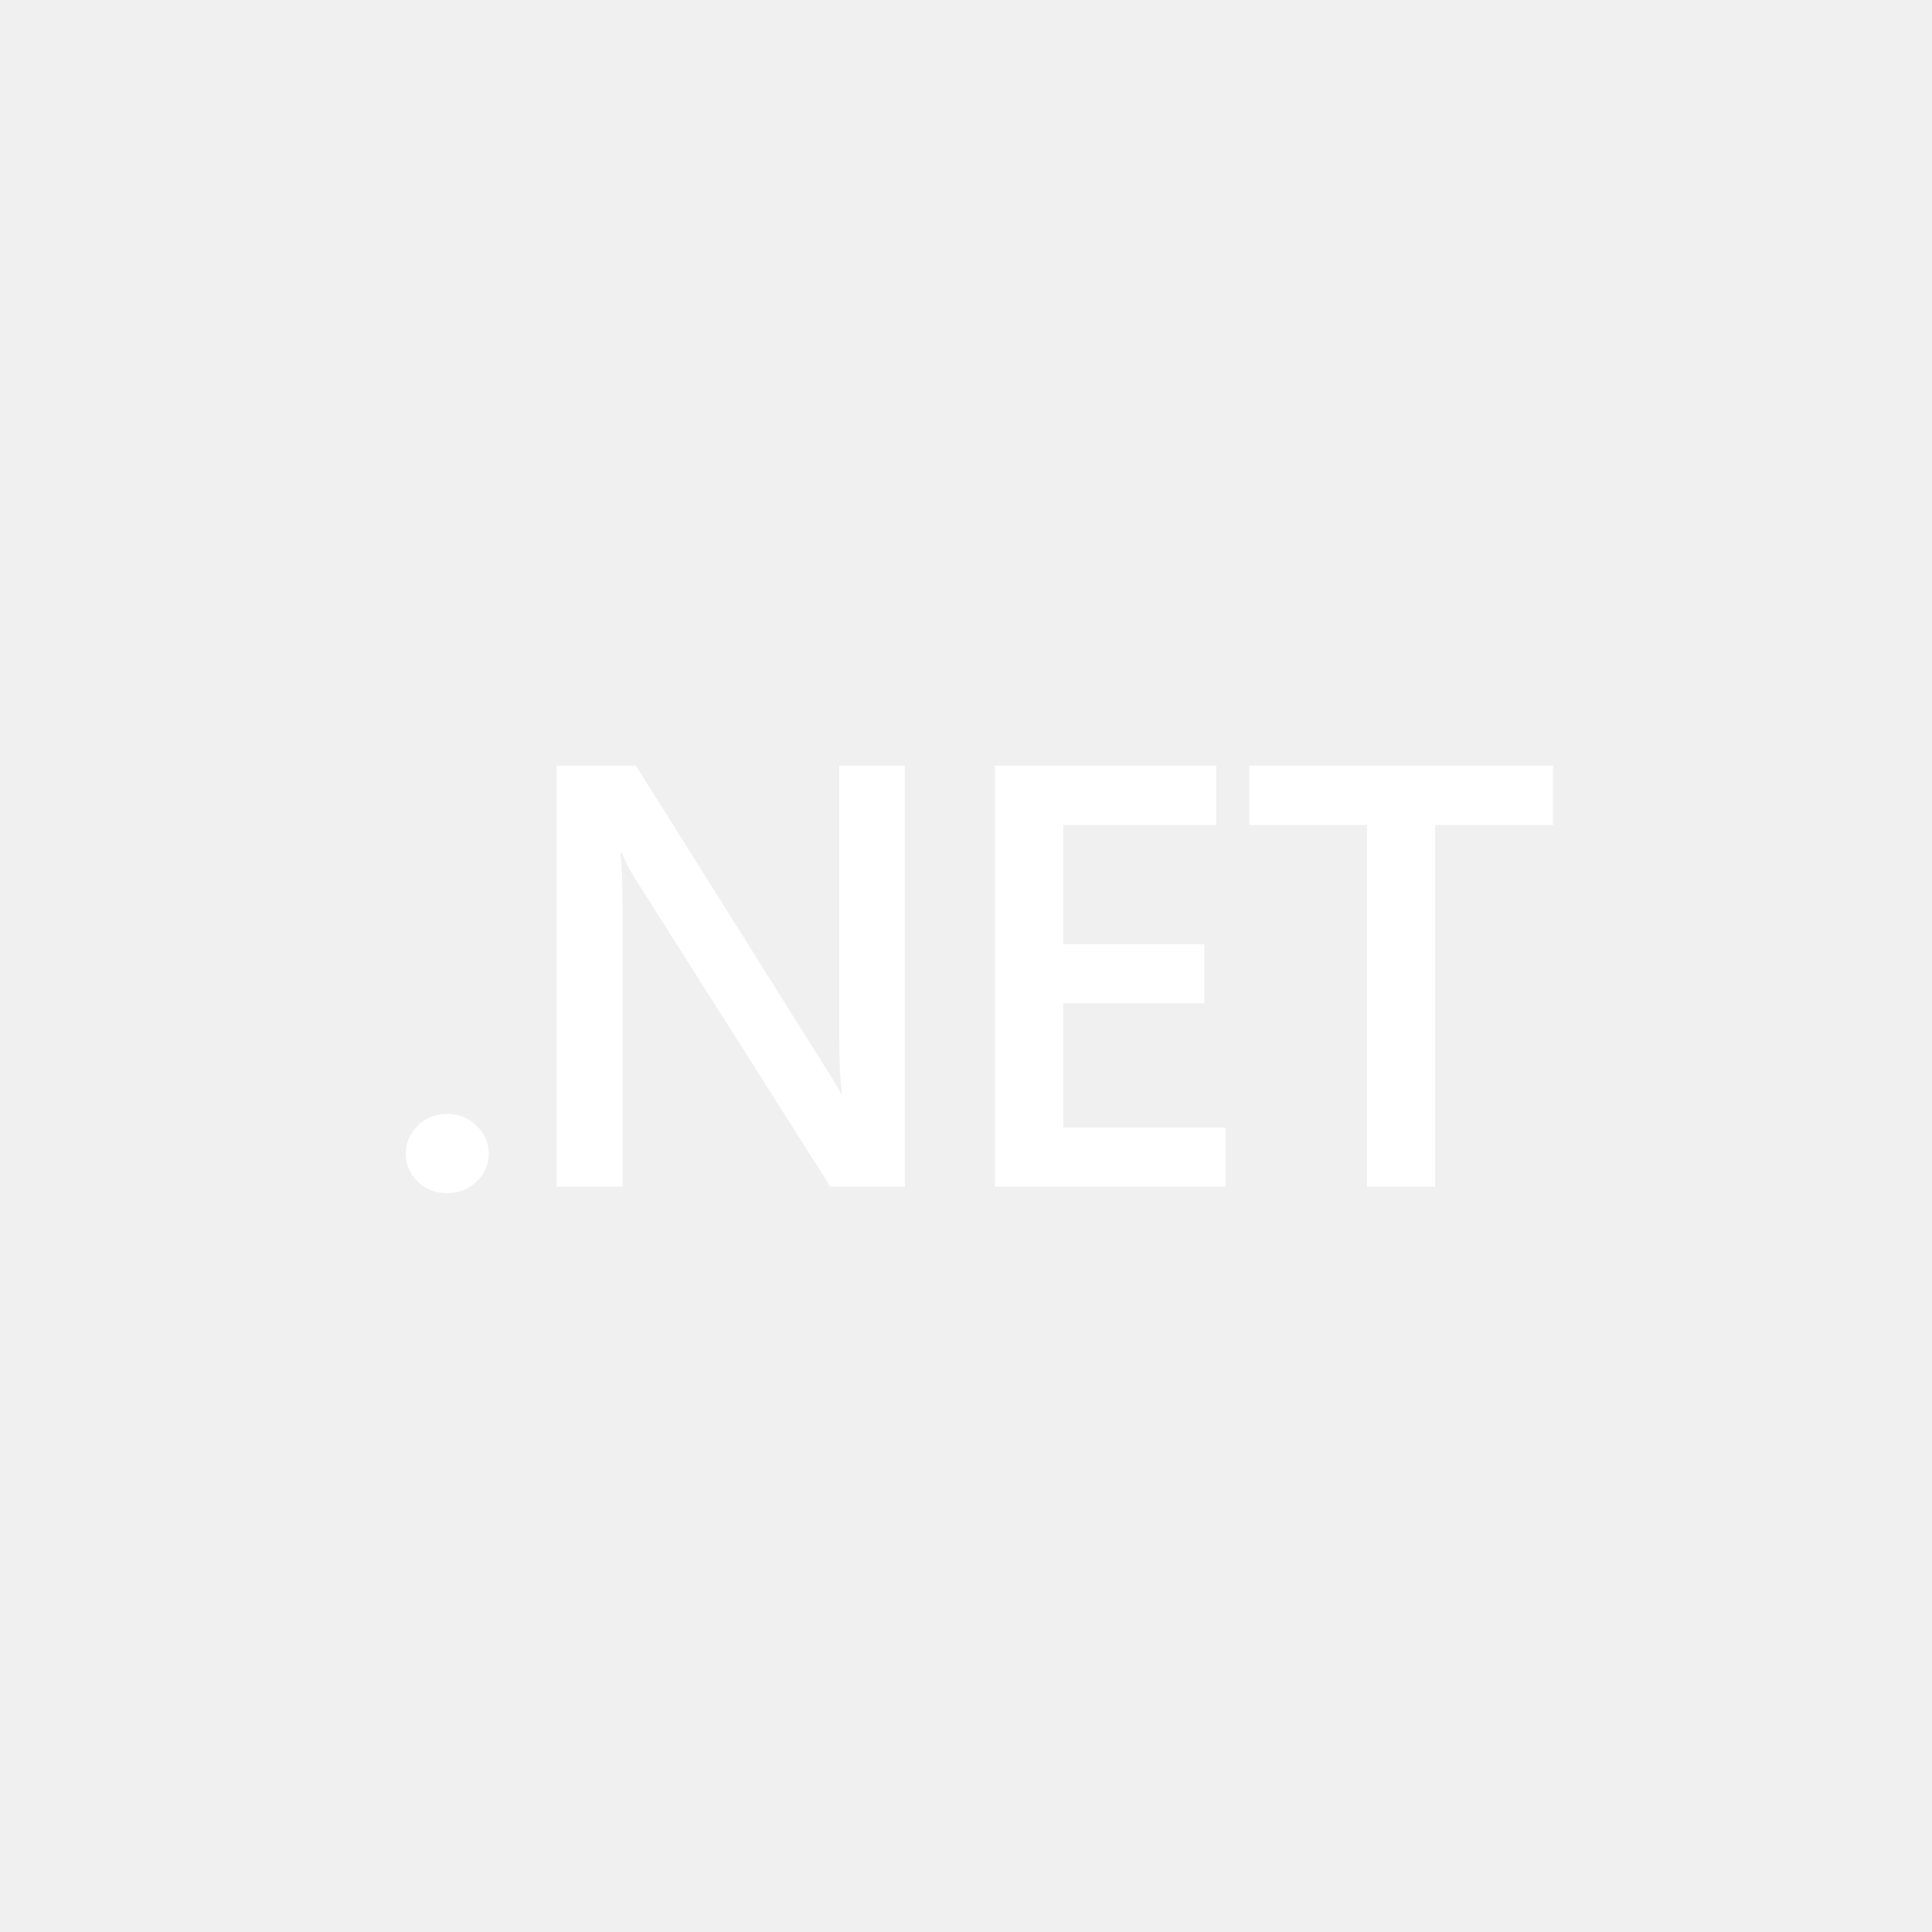
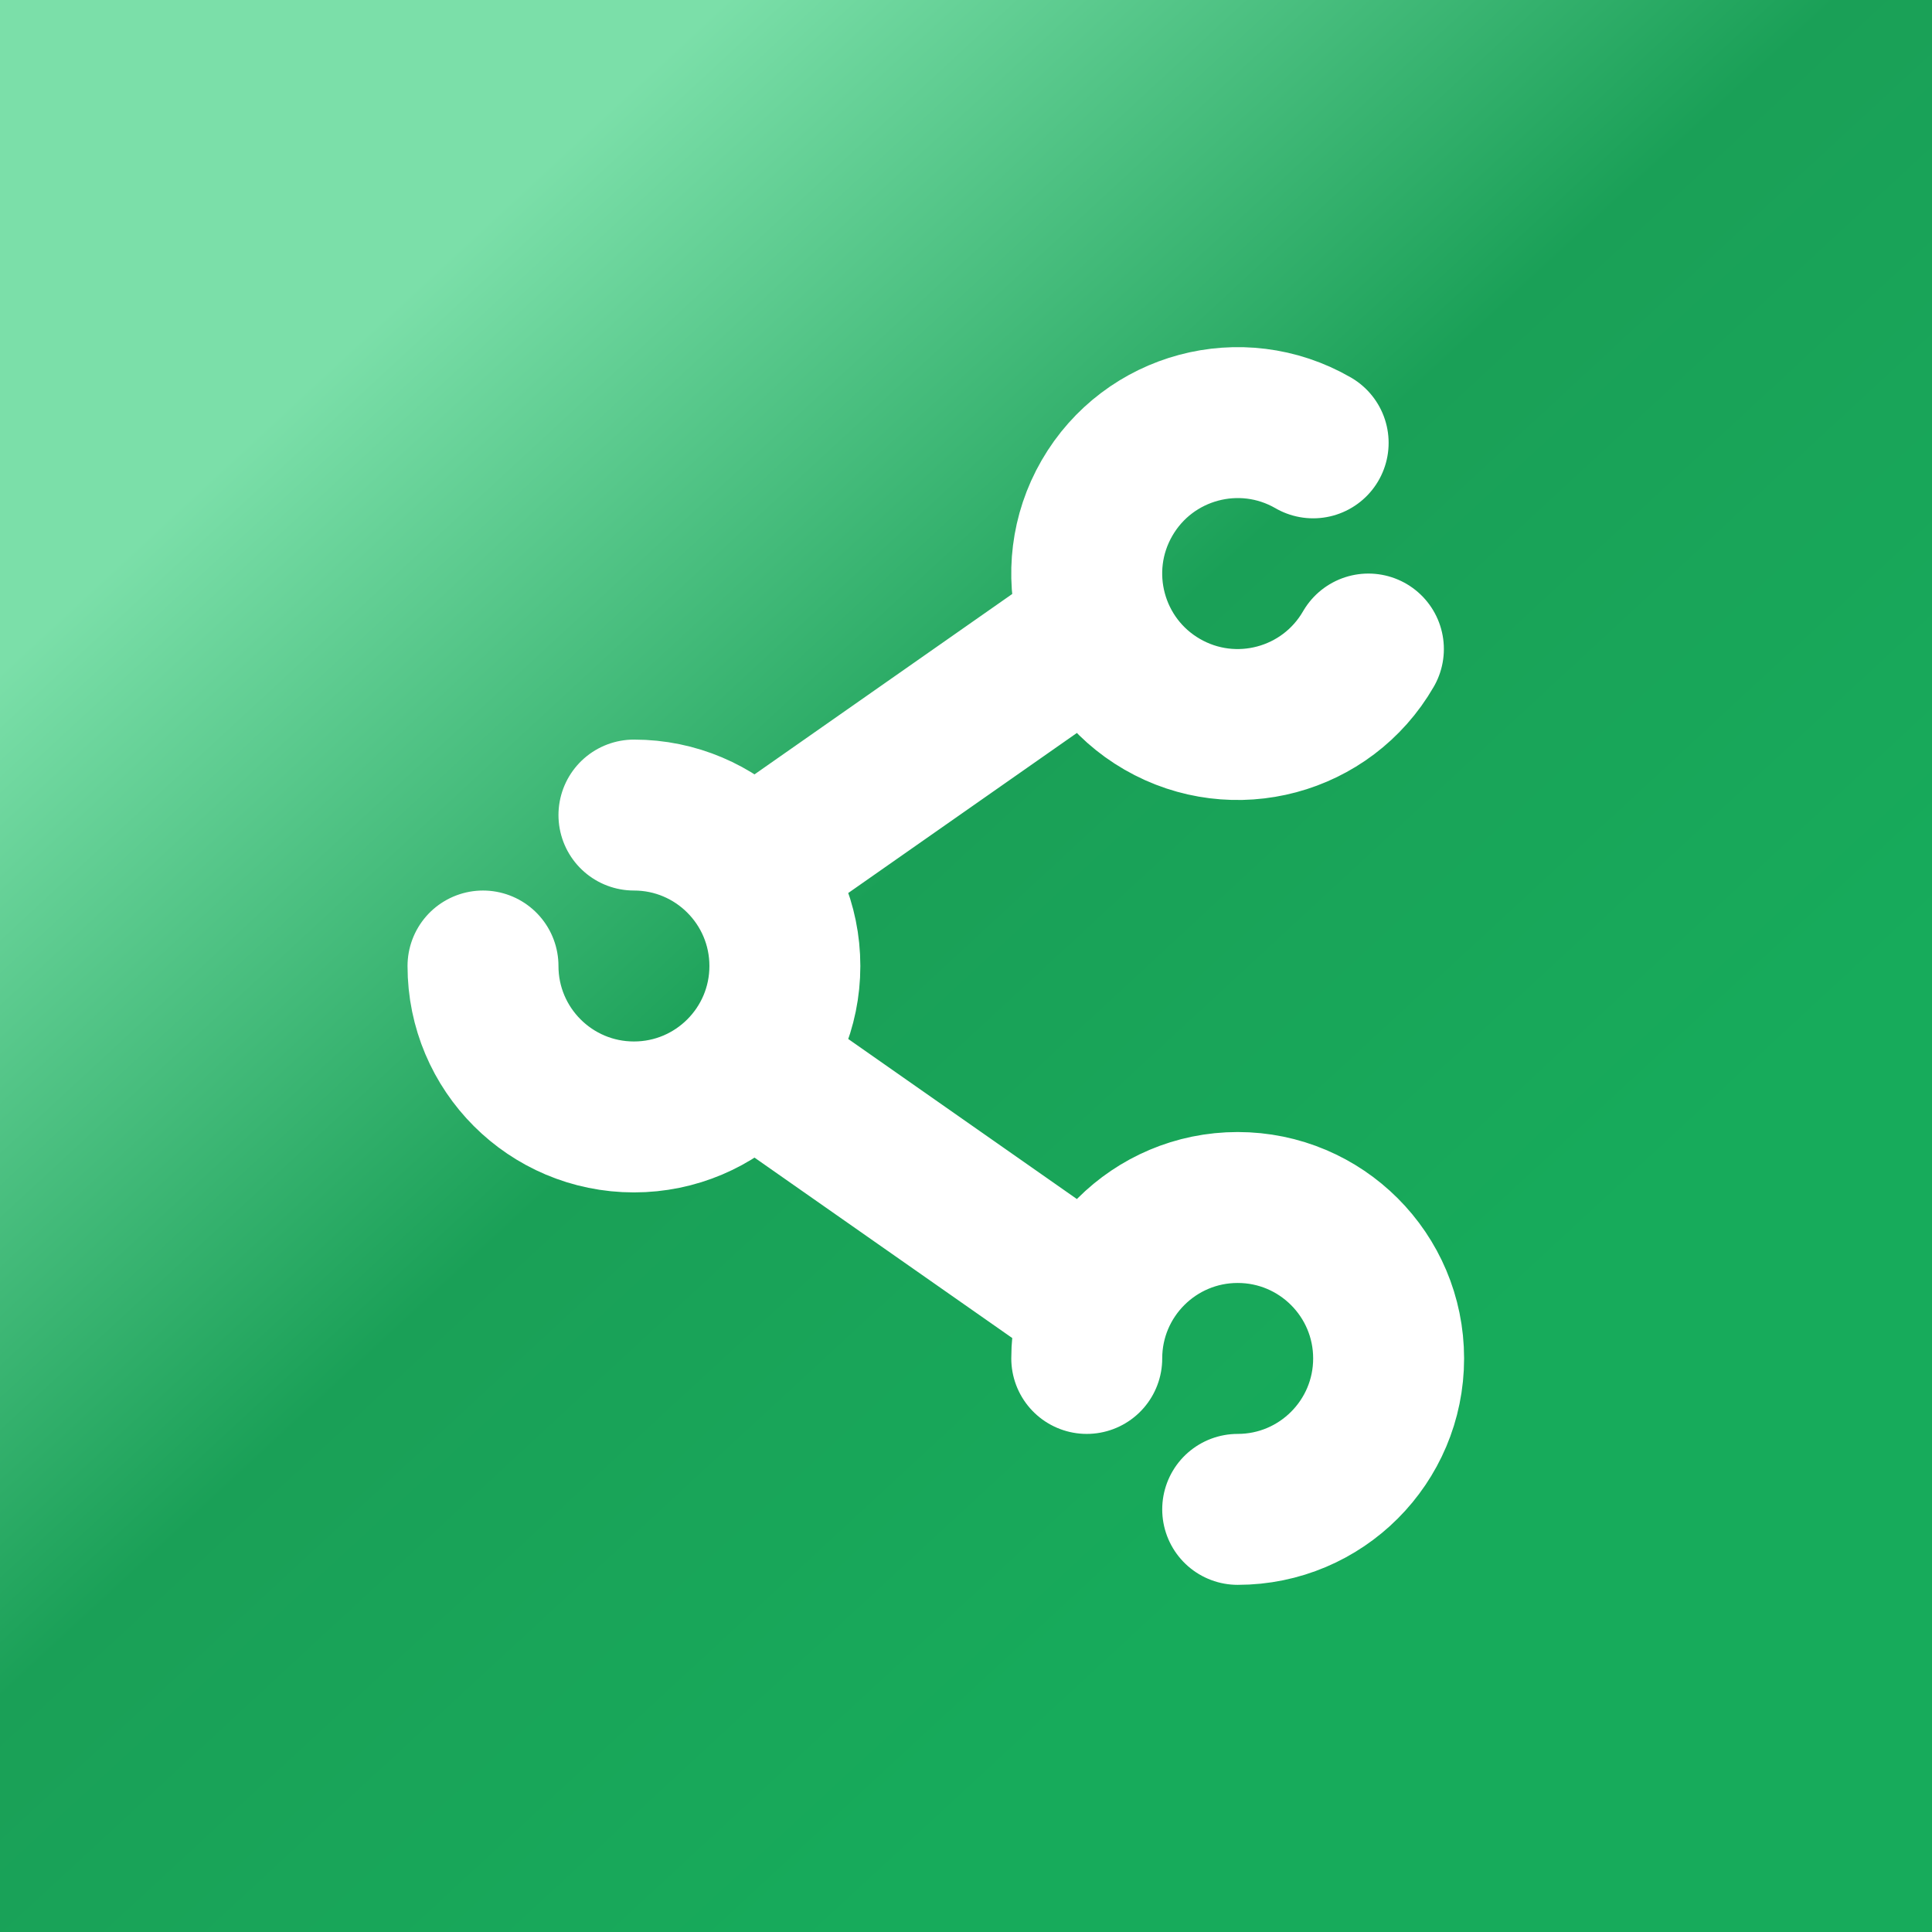
- <svg xmlns="http://www.w3.org/2000/svg" width="456" height="456" viewBox="0 0 456 456" version="1.1" xml:space="preserve" style="fill-rule:evenodd;clip-rule:evenodd;stroke-linejoin:round;stroke-miterlimit:2;">
-   <path d="m 105.5,281.609 c -2.703,0 -5.001,-0.9 -6.893,-2.702 -1.892,-1.848 -2.838,-4.042 -2.838,-6.582 0,-2.587 0.946,-4.804 2.838,-6.652 1.892,-1.848 4.19,-2.772 6.893,-2.772 2.748,0 5.068,0.924 6.96,2.772 1.937,1.848 2.906,4.064 2.906,6.652 0,2.54 -0.968,4.734 -2.906,6.582 -1.892,1.802 -4.212,2.702 -6.96,2.702 z" style="fill:#ffffff;fill-rule:nonzero;stroke-width:0.838" />
-   <path d="M 213.561,280.084 H 195.99 L 149.7,207.054 c -1.171,-1.848 -2.14,-3.765 -2.906,-5.751 h -0.406 c 0.361,2.125 0.541,6.675 0.541,13.65 v 65.132 h -15.543 v -99.36 h 18.719 l 44.737,71.298 c 1.892,2.957 3.109,4.989 3.649,6.098 h 0.27 c -0.45,-2.632 -0.676,-7.09 -0.676,-13.373 v -64.023 h 15.476 z" style="fill:#ffffff;fill-rule:nonzero;stroke-width:0.838" />
-   <path d="m 289.251,280.084 h -54.401 v -99.36 h 52.238 v 13.997 h -36.154 v 28.131 h 33.316 v 13.927 h -33.316 v 29.378 h 38.316 z" style="fill:#ffffff;fill-rule:nonzero;stroke-width:0.838" />
-   <path d="M 366.565,194.721 H 338.722 v 85.363 h -16.084 v -85.363 h -27.775 v -13.997 h 71.701 z" style="fill:#ffffff;fill-rule:nonzero;stroke-width:0.838" />
+ <svg xmlns="http://www.w3.org/2000/svg" width="64" height="64" viewBox="0 0 64 64" fill="none">
+   <path fill="url(#a)" d="M0 0h64v64H0z" />
+   <path d="M16 32a5 5 0 1 0 5-5m15-6-10 7m10 15-10-7m15 14a5 5 0 1 0-5-5m9.33-23.5a5 5 0 1 1-1.83-6.83" stroke="#fff" stroke-width="5" stroke-linecap="round" />
+   <defs>
+     <linearGradient id="a" x1="34.5" y1="58.5" x2="-33.5" y2="-15" gradientUnits="userSpaceOnUse">
+       <stop stop-color="#17AB5B" />
+       <stop offset=".25" stop-color="#1AA057" />
+       <stop offset=".5" stop-color="#7BDFA9" />
+     </linearGradient>
+   </defs>
</svg>
